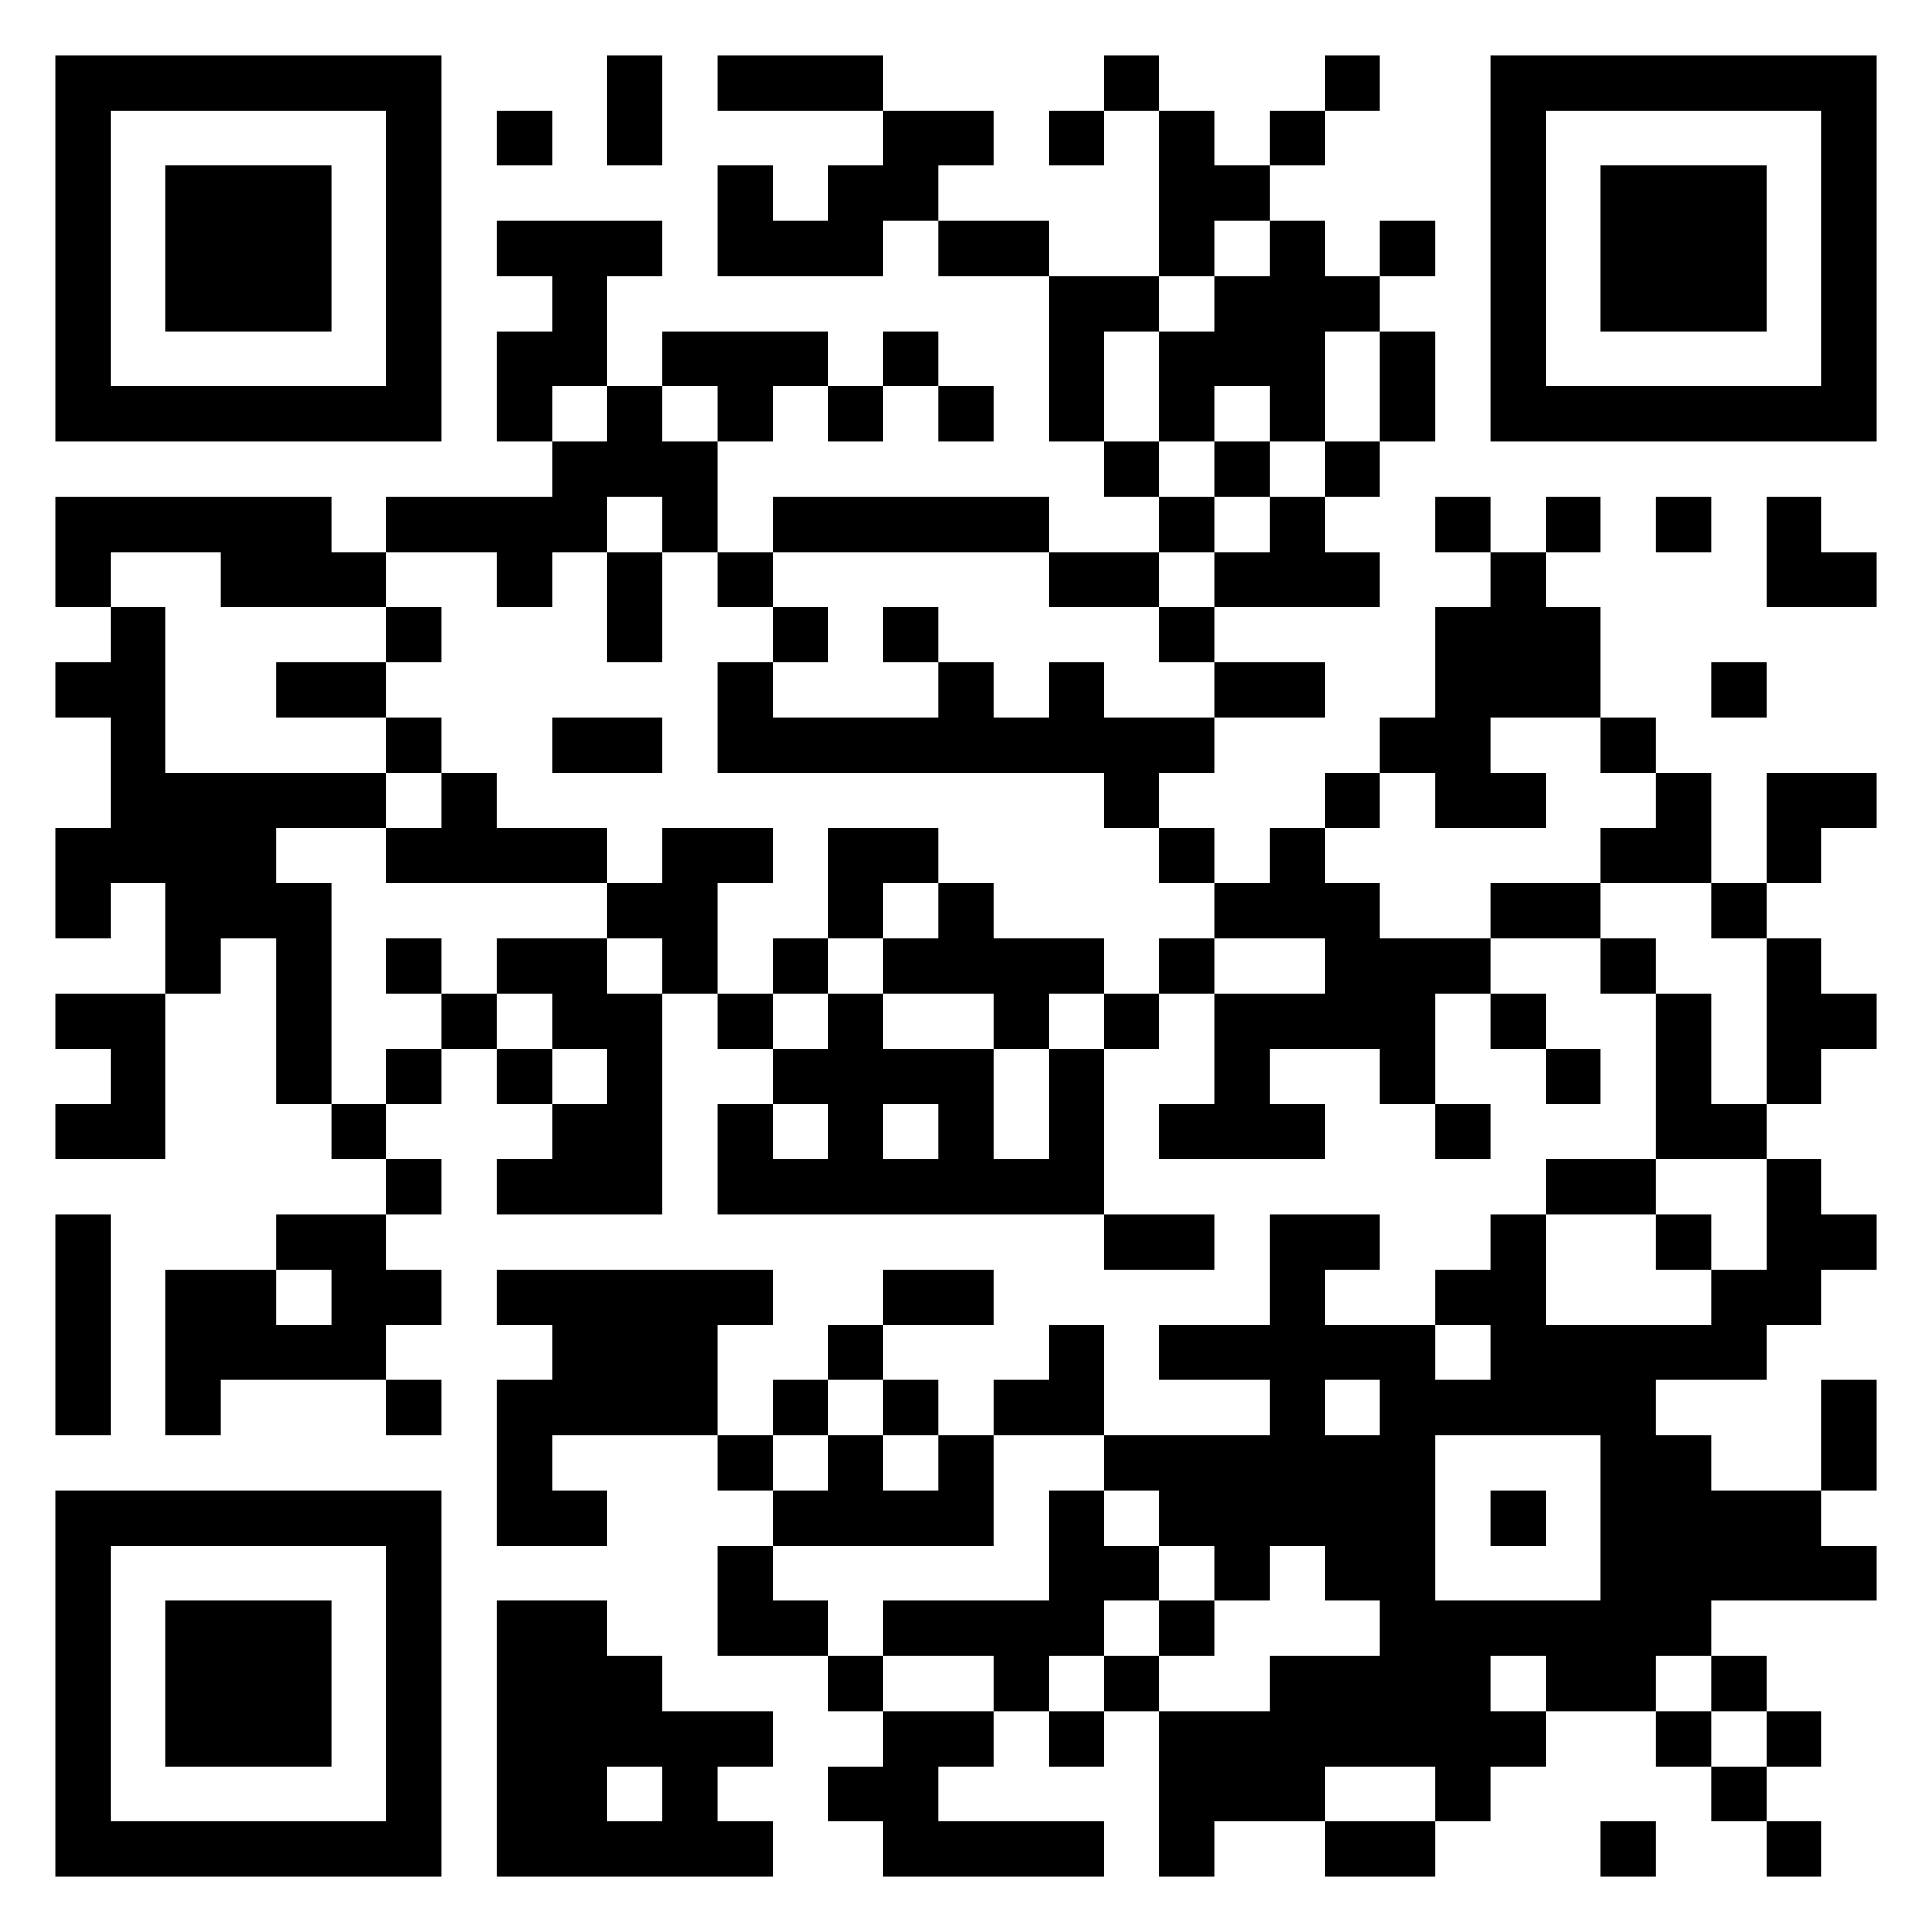
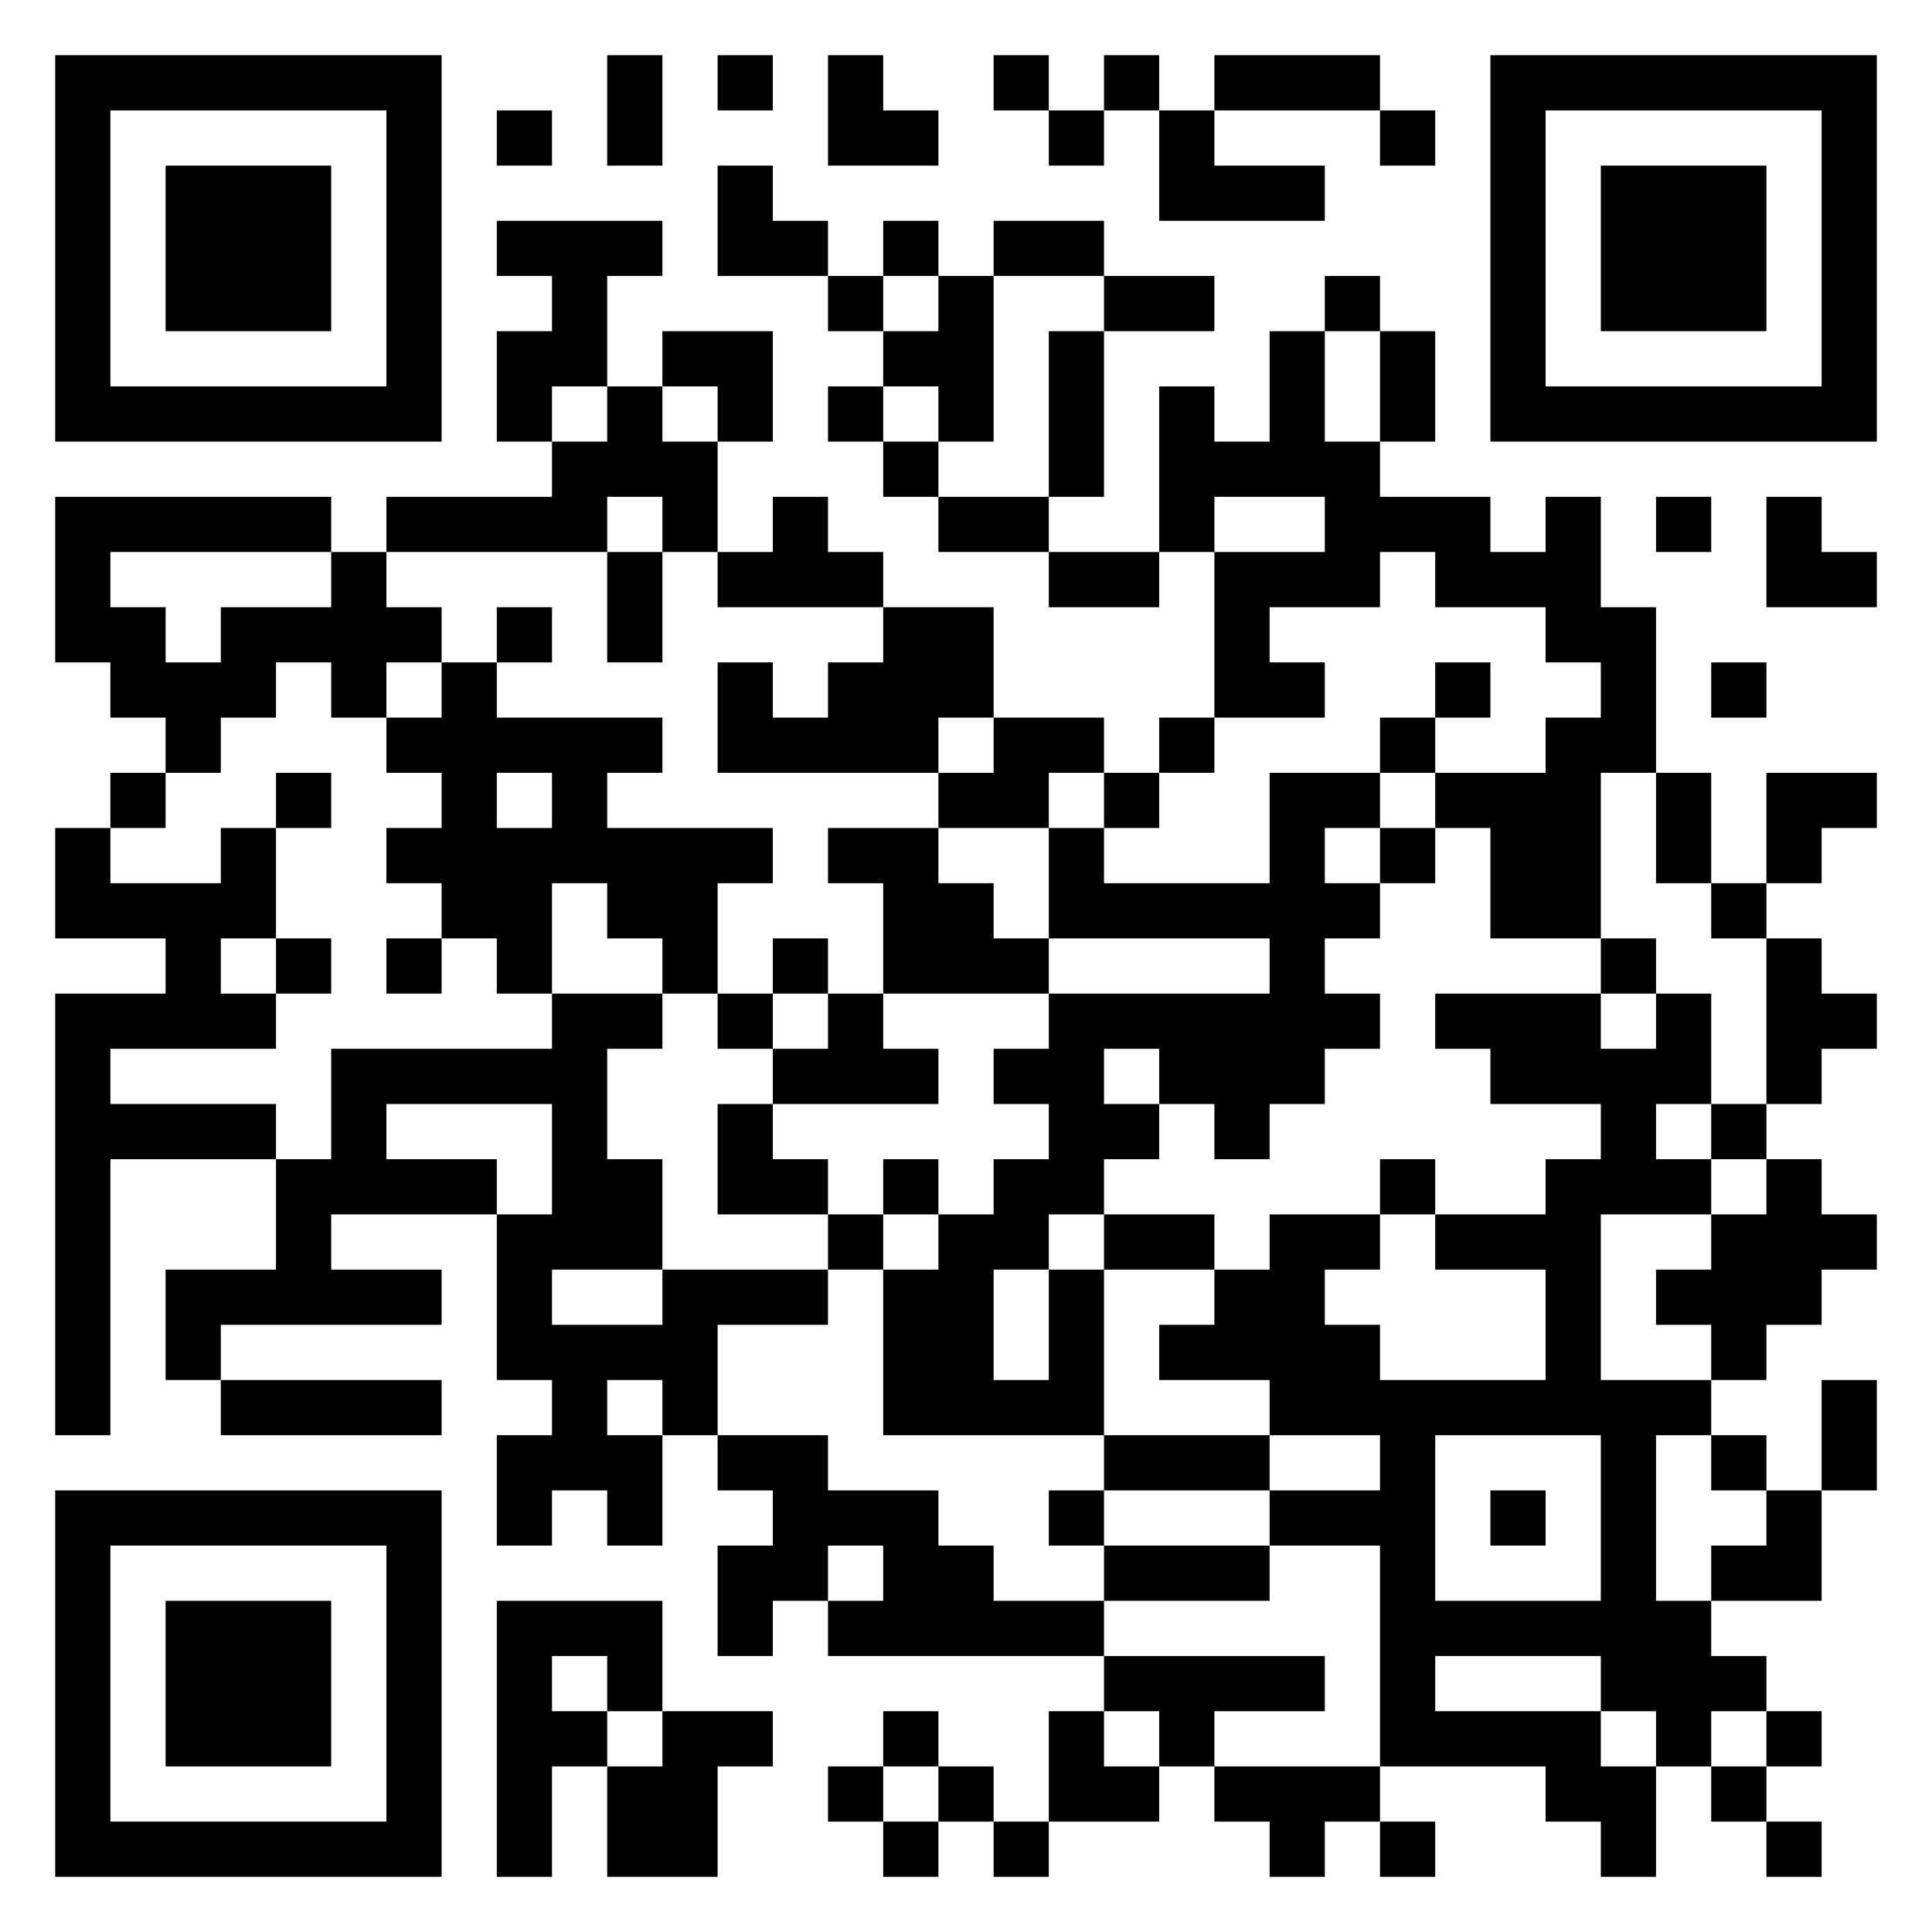
<svg xmlns="http://www.w3.org/2000/svg" version="1.1" width="600" height="600" viewBox="0 0 600 600">
  <rect x="0" y="0" width="600" height="600" fill="#ffffff" />
  <g transform="scale(17.143)">
    <g transform="translate(1,1)">
-       <path fill-rule="evenodd" d="M10 0L10 2L11 2L11 0ZM12 0L12 1L15 1L15 2L14 2L14 3L13 3L13 2L12 2L12 4L15 4L15 3L16 3L16 4L18 4L18 7L19 7L19 8L20 8L20 9L18 9L18 8L13 8L13 9L12 9L12 7L13 7L13 6L14 6L14 7L15 7L15 6L16 6L16 7L17 7L17 6L16 6L16 5L15 5L15 6L14 6L14 5L11 5L11 6L10 6L10 4L11 4L11 3L8 3L8 4L9 4L9 5L8 5L8 7L9 7L9 8L6 8L6 9L5 9L5 8L0 8L0 10L1 10L1 11L0 11L0 12L1 12L1 14L0 14L0 16L1 16L1 15L2 15L2 17L0 17L0 18L1 18L1 19L0 19L0 20L2 20L2 17L3 17L3 16L4 16L4 19L5 19L5 20L6 20L6 21L4 21L4 22L2 22L2 25L3 25L3 24L6 24L6 25L7 25L7 24L6 24L6 23L7 23L7 22L6 22L6 21L7 21L7 20L6 20L6 19L7 19L7 18L8 18L8 19L9 19L9 20L8 20L8 21L11 21L11 17L12 17L12 18L13 18L13 19L12 19L12 21L19 21L19 22L21 22L21 21L19 21L19 18L20 18L20 17L21 17L21 19L20 19L20 20L23 20L23 19L22 19L22 18L24 18L24 19L25 19L25 20L26 20L26 19L25 19L25 17L26 17L26 18L27 18L27 19L28 19L28 18L27 18L27 17L26 17L26 16L28 16L28 17L29 17L29 20L27 20L27 21L26 21L26 22L25 22L25 23L23 23L23 22L24 22L24 21L22 21L22 23L20 23L20 24L22 24L22 25L19 25L19 23L18 23L18 24L17 24L17 25L16 25L16 24L15 24L15 23L17 23L17 22L15 22L15 23L14 23L14 24L13 24L13 25L12 25L12 23L13 23L13 22L8 22L8 23L9 23L9 24L8 24L8 27L10 27L10 26L9 26L9 25L12 25L12 26L13 26L13 27L12 27L12 29L14 29L14 30L15 30L15 31L14 31L14 32L15 32L15 33L19 33L19 32L16 32L16 31L17 31L17 30L18 30L18 31L19 31L19 30L20 30L20 33L21 33L21 32L23 32L23 33L25 33L25 32L26 32L26 31L27 31L27 30L29 30L29 31L30 31L30 32L31 32L31 33L32 33L32 32L31 32L31 31L32 31L32 30L31 30L31 29L30 29L30 28L33 28L33 27L32 27L32 26L33 26L33 24L32 24L32 26L30 26L30 25L29 25L29 24L31 24L31 23L32 23L32 22L33 22L33 21L32 21L32 20L31 20L31 19L32 19L32 18L33 18L33 17L32 17L32 16L31 16L31 15L32 15L32 14L33 14L33 13L31 13L31 15L30 15L30 13L29 13L29 12L28 12L28 10L27 10L27 9L28 9L28 8L27 8L27 9L26 9L26 8L25 8L25 9L26 9L26 10L25 10L25 12L24 12L24 13L23 13L23 14L22 14L22 15L21 15L21 14L20 14L20 13L21 13L21 12L23 12L23 11L21 11L21 10L24 10L24 9L23 9L23 8L24 8L24 7L25 7L25 5L24 5L24 4L25 4L25 3L24 3L24 4L23 4L23 3L22 3L22 2L23 2L23 1L24 1L24 0L23 0L23 1L22 1L22 2L21 2L21 1L20 1L20 0L19 0L19 1L18 1L18 2L19 2L19 1L20 1L20 4L18 4L18 3L16 3L16 2L17 2L17 1L15 1L15 0ZM8 1L8 2L9 2L9 1ZM21 3L21 4L20 4L20 5L19 5L19 7L20 7L20 8L21 8L21 9L20 9L20 10L18 10L18 9L13 9L13 10L12 10L12 9L11 9L11 8L10 8L10 9L9 9L9 10L8 10L8 9L6 9L6 10L3 10L3 9L1 9L1 10L2 10L2 13L6 13L6 14L4 14L4 15L5 15L5 19L6 19L6 18L7 18L7 17L8 17L8 18L9 18L9 19L10 19L10 18L9 18L9 17L8 17L8 16L10 16L10 17L11 17L11 16L10 16L10 15L11 15L11 14L13 14L13 15L12 15L12 17L13 17L13 18L14 18L14 17L15 17L15 18L17 18L17 20L18 20L18 18L19 18L19 17L20 17L20 16L21 16L21 17L23 17L23 16L21 16L21 15L20 15L20 14L19 14L19 13L12 13L12 11L13 11L13 12L16 12L16 11L17 11L17 12L18 12L18 11L19 11L19 12L21 12L21 11L20 11L20 10L21 10L21 9L22 9L22 8L23 8L23 7L24 7L24 5L23 5L23 7L22 7L22 6L21 6L21 7L20 7L20 5L21 5L21 4L22 4L22 3ZM9 6L9 7L10 7L10 6ZM11 6L11 7L12 7L12 6ZM21 7L21 8L22 8L22 7ZM29 8L29 9L30 9L30 8ZM31 8L31 10L33 10L33 9L32 9L32 8ZM10 9L10 11L11 11L11 9ZM6 10L6 11L4 11L4 12L6 12L6 13L7 13L7 14L6 14L6 15L10 15L10 14L8 14L8 13L7 13L7 12L6 12L6 11L7 11L7 10ZM13 10L13 11L14 11L14 10ZM15 10L15 11L16 11L16 10ZM30 11L30 12L31 12L31 11ZM9 12L9 13L11 13L11 12ZM26 12L26 13L27 13L27 14L25 14L25 13L24 13L24 14L23 14L23 15L24 15L24 16L26 16L26 15L28 15L28 16L29 16L29 17L30 17L30 19L31 19L31 16L30 16L30 15L28 15L28 14L29 14L29 13L28 13L28 12ZM14 14L14 16L13 16L13 17L14 17L14 16L15 16L15 17L17 17L17 18L18 18L18 17L19 17L19 16L17 16L17 15L16 15L16 14ZM15 15L15 16L16 16L16 15ZM6 16L6 17L7 17L7 16ZM13 19L13 20L14 20L14 19ZM15 19L15 20L16 20L16 19ZM29 20L29 21L27 21L27 23L30 23L30 22L31 22L31 20ZM0 21L0 25L1 25L1 21ZM29 21L29 22L30 22L30 21ZM4 22L4 23L5 23L5 22ZM25 23L25 24L26 24L26 23ZM14 24L14 25L13 25L13 26L14 26L14 25L15 25L15 26L16 26L16 25L15 25L15 24ZM23 24L23 25L24 25L24 24ZM17 25L17 27L13 27L13 28L14 28L14 29L15 29L15 30L17 30L17 29L15 29L15 28L18 28L18 26L19 26L19 27L20 27L20 28L19 28L19 29L18 29L18 30L19 30L19 29L20 29L20 30L22 30L22 29L24 29L24 28L23 28L23 27L22 27L22 28L21 28L21 27L20 27L20 26L19 26L19 25ZM25 25L25 28L28 28L28 25ZM26 26L26 27L27 27L27 26ZM8 28L8 33L13 33L13 32L12 32L12 31L13 31L13 30L11 30L11 29L10 29L10 28ZM20 28L20 29L21 29L21 28ZM26 29L26 30L27 30L27 29ZM29 29L29 30L30 30L30 31L31 31L31 30L30 30L30 29ZM10 31L10 32L11 32L11 31ZM23 31L23 32L25 32L25 31ZM28 32L28 33L29 33L29 32ZM0 0L0 7L7 7L7 0ZM1 1L1 6L6 6L6 1ZM2 2L2 5L5 5L5 2ZM26 0L26 7L33 7L33 0ZM27 1L27 6L32 6L32 1ZM28 2L28 5L31 5L31 2ZM0 26L0 33L7 33L7 26ZM1 27L1 32L6 32L6 27ZM2 28L2 31L5 31L5 28Z" fill="#000000" />
+       <path fill-rule="evenodd" d="M10 0L10 2L11 2L11 0ZM12 0L12 1L13 1L13 0ZM14 0L14 2L16 2L16 1L15 1L15 0ZM17 0L17 1L18 1L18 2L19 2L19 1L20 1L20 3L23 3L23 2L21 2L21 1L24 1L24 2L25 2L25 1L24 1L24 0L21 0L21 1L20 1L20 0L19 0L19 1L18 1L18 0ZM8 1L8 2L9 2L9 1ZM12 2L12 4L14 4L14 5L15 5L15 6L14 6L14 7L15 7L15 8L16 8L16 9L18 9L18 10L20 10L20 9L21 9L21 12L20 12L20 13L19 13L19 12L17 12L17 10L15 10L15 9L14 9L14 8L13 8L13 9L12 9L12 7L13 7L13 5L11 5L11 6L10 6L10 4L11 4L11 3L8 3L8 4L9 4L9 5L8 5L8 7L9 7L9 8L6 8L6 9L5 9L5 8L0 8L0 11L1 11L1 12L2 12L2 13L1 13L1 14L0 14L0 16L2 16L2 17L0 17L0 25L1 25L1 20L4 20L4 22L2 22L2 24L3 24L3 25L7 25L7 24L3 24L3 23L7 23L7 22L5 22L5 21L8 21L8 24L9 24L9 25L8 25L8 27L9 27L9 26L10 26L10 27L11 27L11 25L12 25L12 26L13 26L13 27L12 27L12 29L13 29L13 28L14 28L14 29L19 29L19 30L18 30L18 32L17 32L17 31L16 31L16 30L15 30L15 31L14 31L14 32L15 32L15 33L16 33L16 32L17 32L17 33L18 33L18 32L20 32L20 31L21 31L21 32L22 32L22 33L23 33L23 32L24 32L24 33L25 33L25 32L24 32L24 31L27 31L27 32L28 32L28 33L29 33L29 31L30 31L30 32L31 32L31 33L32 33L32 32L31 32L31 31L32 31L32 30L31 30L31 29L30 29L30 28L32 28L32 26L33 26L33 24L32 24L32 26L31 26L31 25L30 25L30 24L31 24L31 23L32 23L32 22L33 22L33 21L32 21L32 20L31 20L31 19L32 19L32 18L33 18L33 17L32 17L32 16L31 16L31 15L32 15L32 14L33 14L33 13L31 13L31 15L30 15L30 13L29 13L29 10L28 10L28 8L27 8L27 9L26 9L26 8L24 8L24 7L25 7L25 5L24 5L24 4L23 4L23 5L22 5L22 7L21 7L21 6L20 6L20 9L18 9L18 8L19 8L19 5L21 5L21 4L19 4L19 3L17 3L17 4L16 4L16 3L15 3L15 4L14 4L14 3L13 3L13 2ZM15 4L15 5L16 5L16 4ZM17 4L17 7L16 7L16 6L15 6L15 7L16 7L16 8L18 8L18 5L19 5L19 4ZM23 5L23 7L24 7L24 5ZM9 6L9 7L10 7L10 6ZM11 6L11 7L12 7L12 6ZM10 8L10 9L6 9L6 10L7 10L7 11L6 11L6 12L5 12L5 11L4 11L4 12L3 12L3 13L2 13L2 14L1 14L1 15L3 15L3 14L4 14L4 16L3 16L3 17L4 17L4 18L1 18L1 19L4 19L4 20L5 20L5 18L9 18L9 17L11 17L11 18L10 18L10 20L11 20L11 22L9 22L9 23L11 23L11 22L14 22L14 23L12 23L12 25L14 25L14 26L16 26L16 27L17 27L17 28L19 28L19 29L23 29L23 30L21 30L21 31L24 31L24 27L22 27L22 26L24 26L24 25L22 25L22 24L20 24L20 23L21 23L21 22L22 22L22 21L24 21L24 22L23 22L23 23L24 23L24 24L27 24L27 22L25 22L25 21L27 21L27 20L28 20L28 19L26 19L26 18L25 18L25 17L28 17L28 18L29 18L29 17L30 17L30 19L29 19L29 20L30 20L30 21L28 21L28 24L30 24L30 23L29 23L29 22L30 22L30 21L31 21L31 20L30 20L30 19L31 19L31 16L30 16L30 15L29 15L29 13L28 13L28 16L26 16L26 14L25 14L25 13L27 13L27 12L28 12L28 11L27 11L27 10L25 10L25 9L24 9L24 10L22 10L22 11L23 11L23 12L21 12L21 13L20 13L20 14L19 14L19 13L18 13L18 14L16 14L16 13L17 13L17 12L16 12L16 13L12 13L12 11L13 11L13 12L14 12L14 11L15 11L15 10L12 10L12 9L11 9L11 8ZM21 8L21 9L23 9L23 8ZM29 8L29 9L30 9L30 8ZM31 8L31 10L33 10L33 9L32 9L32 8ZM1 9L1 10L2 10L2 11L3 11L3 10L5 10L5 9ZM10 9L10 11L11 11L11 9ZM8 10L8 11L7 11L7 12L6 12L6 13L7 13L7 14L6 14L6 15L7 15L7 16L6 16L6 17L7 17L7 16L8 16L8 17L9 17L9 15L10 15L10 16L11 16L11 17L12 17L12 18L13 18L13 19L12 19L12 21L14 21L14 22L15 22L15 25L19 25L19 26L18 26L18 27L19 27L19 28L22 28L22 27L19 27L19 26L22 26L22 25L19 25L19 22L21 22L21 21L19 21L19 20L20 20L20 19L21 19L21 20L22 20L22 19L23 19L23 18L24 18L24 17L23 17L23 16L24 16L24 15L25 15L25 14L24 14L24 13L25 13L25 12L26 12L26 11L25 11L25 12L24 12L24 13L22 13L22 15L19 15L19 14L18 14L18 16L17 16L17 15L16 15L16 14L14 14L14 15L15 15L15 17L14 17L14 16L13 16L13 17L12 17L12 15L13 15L13 14L10 14L10 13L11 13L11 12L8 12L8 11L9 11L9 10ZM30 11L30 12L31 12L31 11ZM4 13L4 14L5 14L5 13ZM8 13L8 14L9 14L9 13ZM23 14L23 15L24 15L24 14ZM4 16L4 17L5 17L5 16ZM18 16L18 17L15 17L15 18L16 18L16 19L13 19L13 20L14 20L14 21L15 21L15 22L16 22L16 21L17 21L17 20L18 20L18 19L17 19L17 18L18 18L18 17L22 17L22 16ZM28 16L28 17L29 17L29 16ZM13 17L13 18L14 18L14 17ZM19 18L19 19L20 19L20 18ZM6 19L6 20L8 20L8 21L9 21L9 19ZM15 20L15 21L16 21L16 20ZM24 20L24 21L25 21L25 20ZM18 21L18 22L17 22L17 24L18 24L18 22L19 22L19 21ZM10 24L10 25L11 25L11 24ZM25 25L25 28L28 28L28 25ZM29 25L29 28L30 28L30 27L31 27L31 26L30 26L30 25ZM26 26L26 27L27 27L27 26ZM14 27L14 28L15 28L15 27ZM8 28L8 33L9 33L9 31L10 31L10 33L12 33L12 31L13 31L13 30L11 30L11 28ZM9 29L9 30L10 30L10 31L11 31L11 30L10 30L10 29ZM25 29L25 30L28 30L28 31L29 31L29 30L28 30L28 29ZM19 30L19 31L20 31L20 30ZM30 30L30 31L31 31L31 30ZM15 31L15 32L16 32L16 31ZM0 0L0 7L7 7L7 0ZM1 1L1 6L6 6L6 1ZM2 2L2 5L5 5L5 2ZM26 0L26 7L33 7L33 0ZM27 1L27 6L32 6L32 1ZM28 2L28 5L31 5L31 2ZM0 26L0 33L7 33L7 26ZM1 27L1 32L6 32L6 27ZM2 28L2 31L5 31L5 28Z" fill="#000000" />
    </g>
  </g>
</svg>
